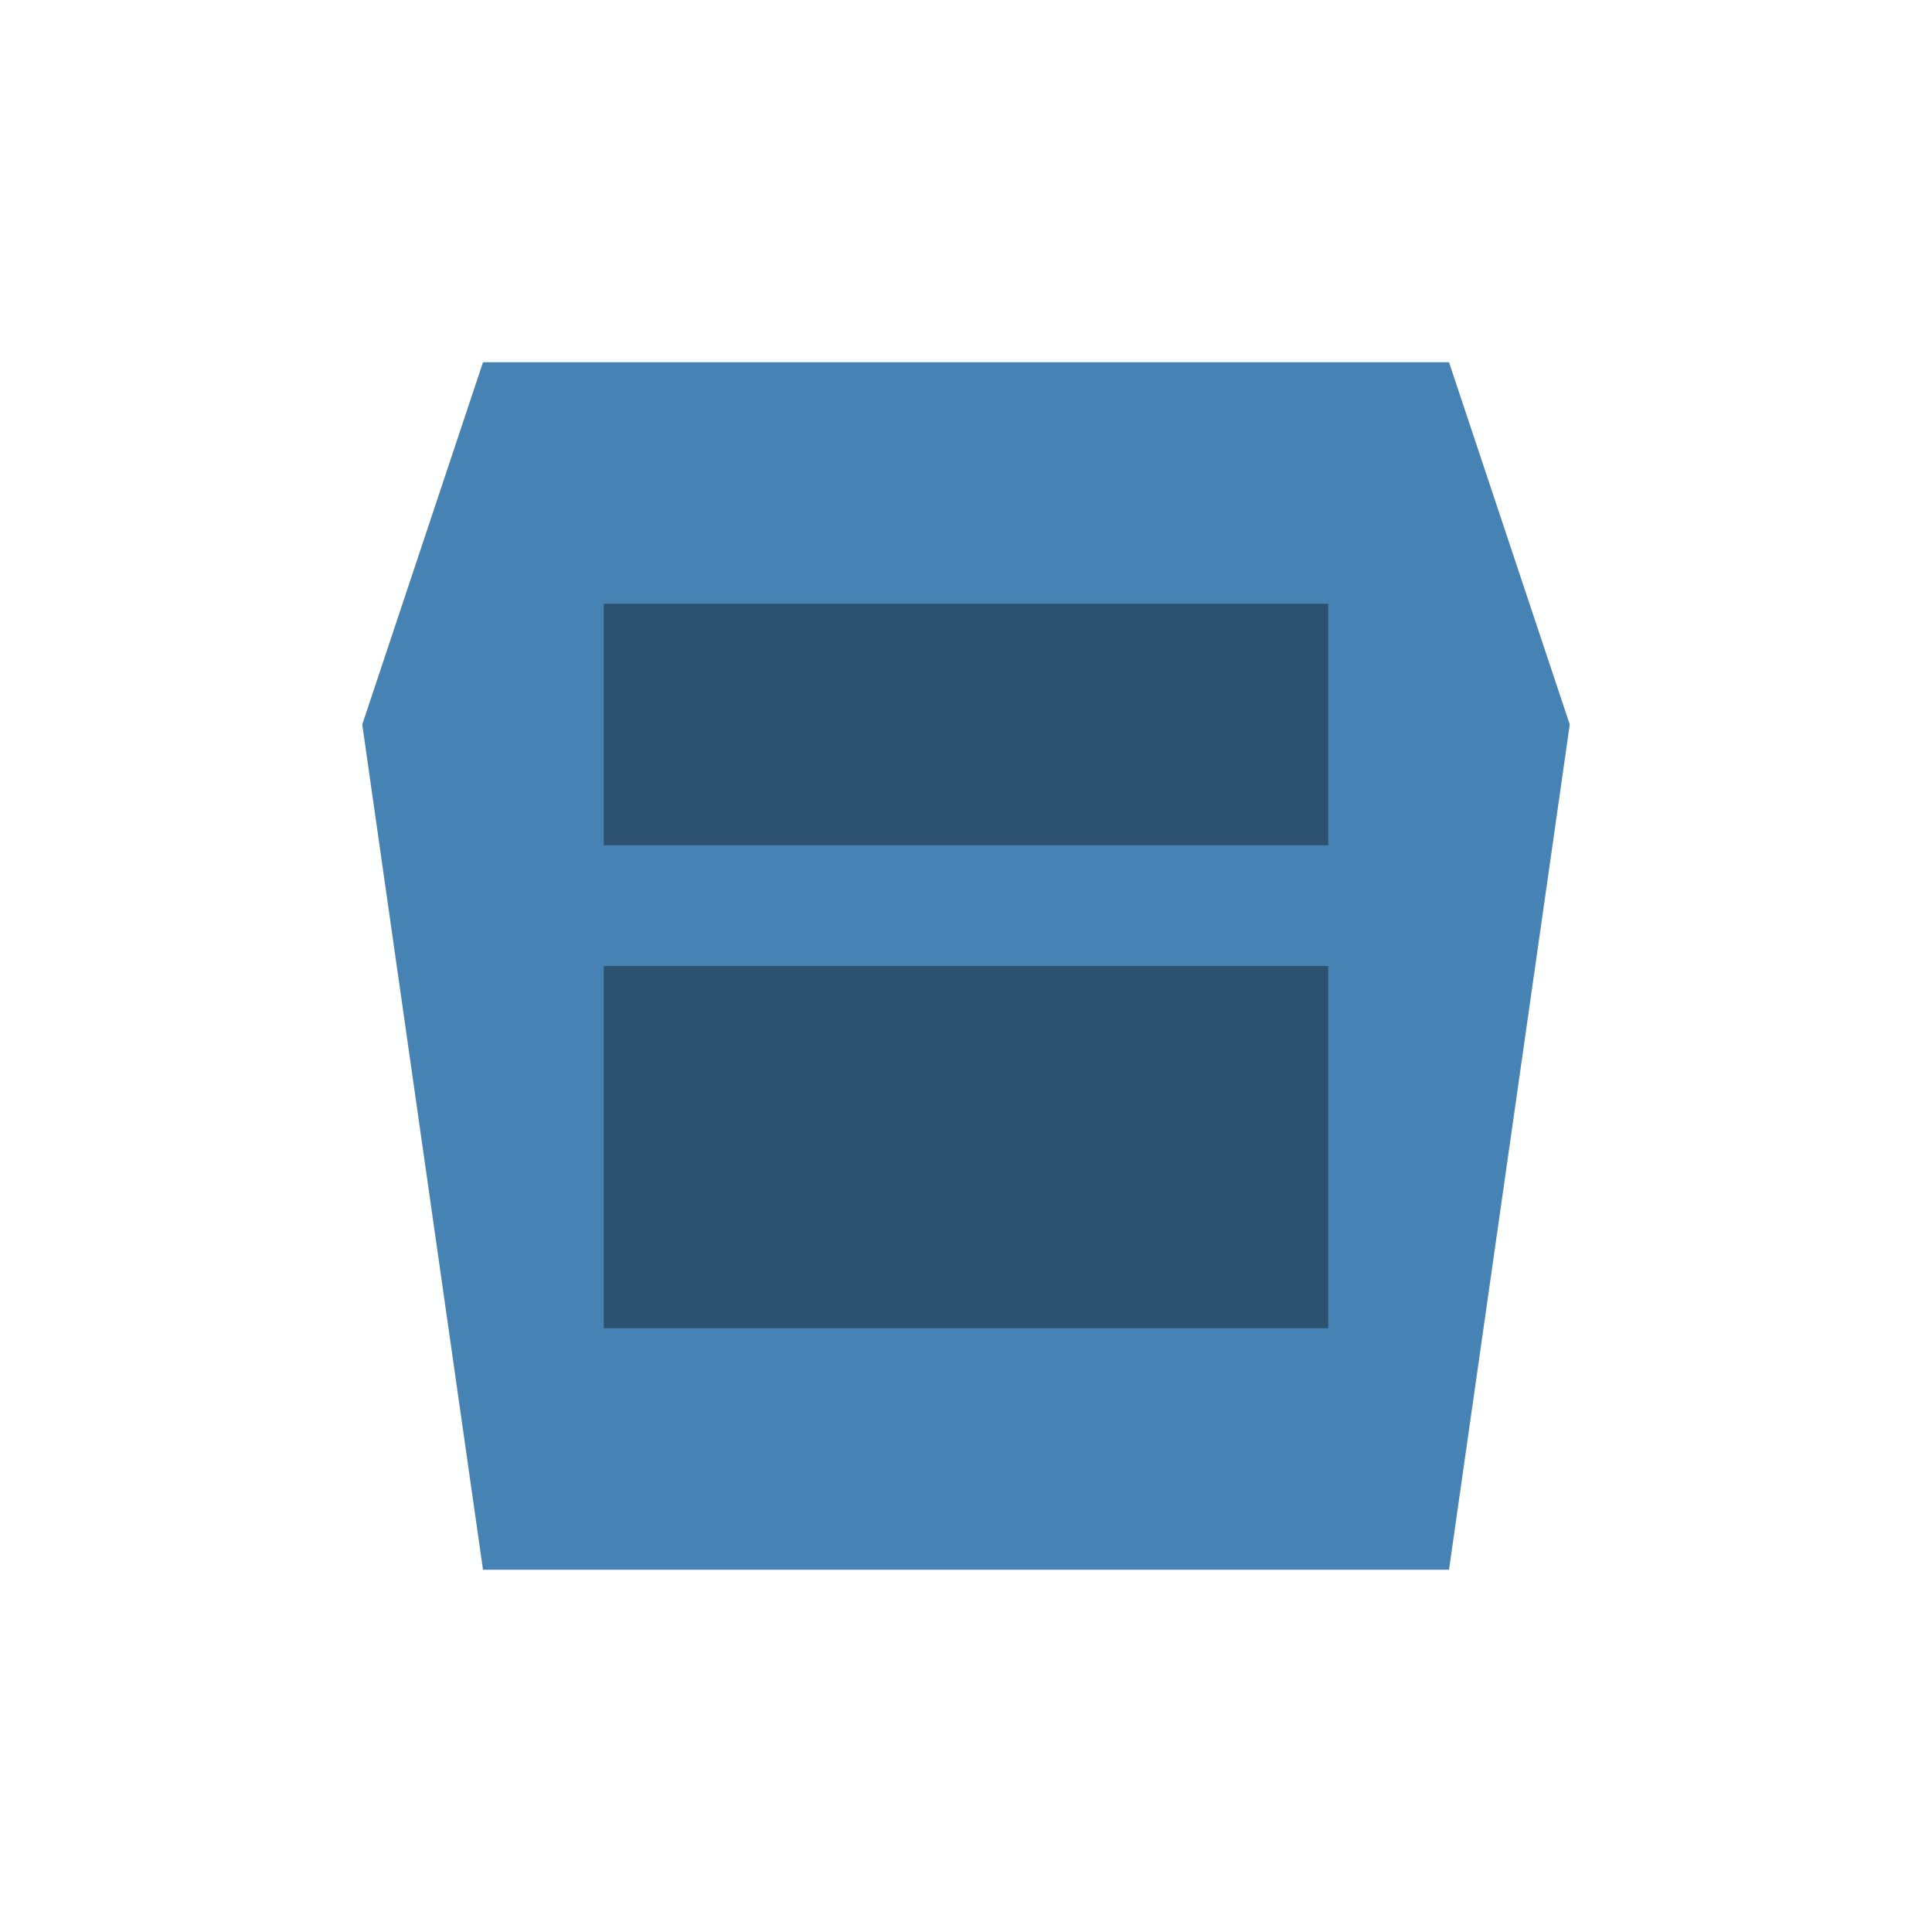
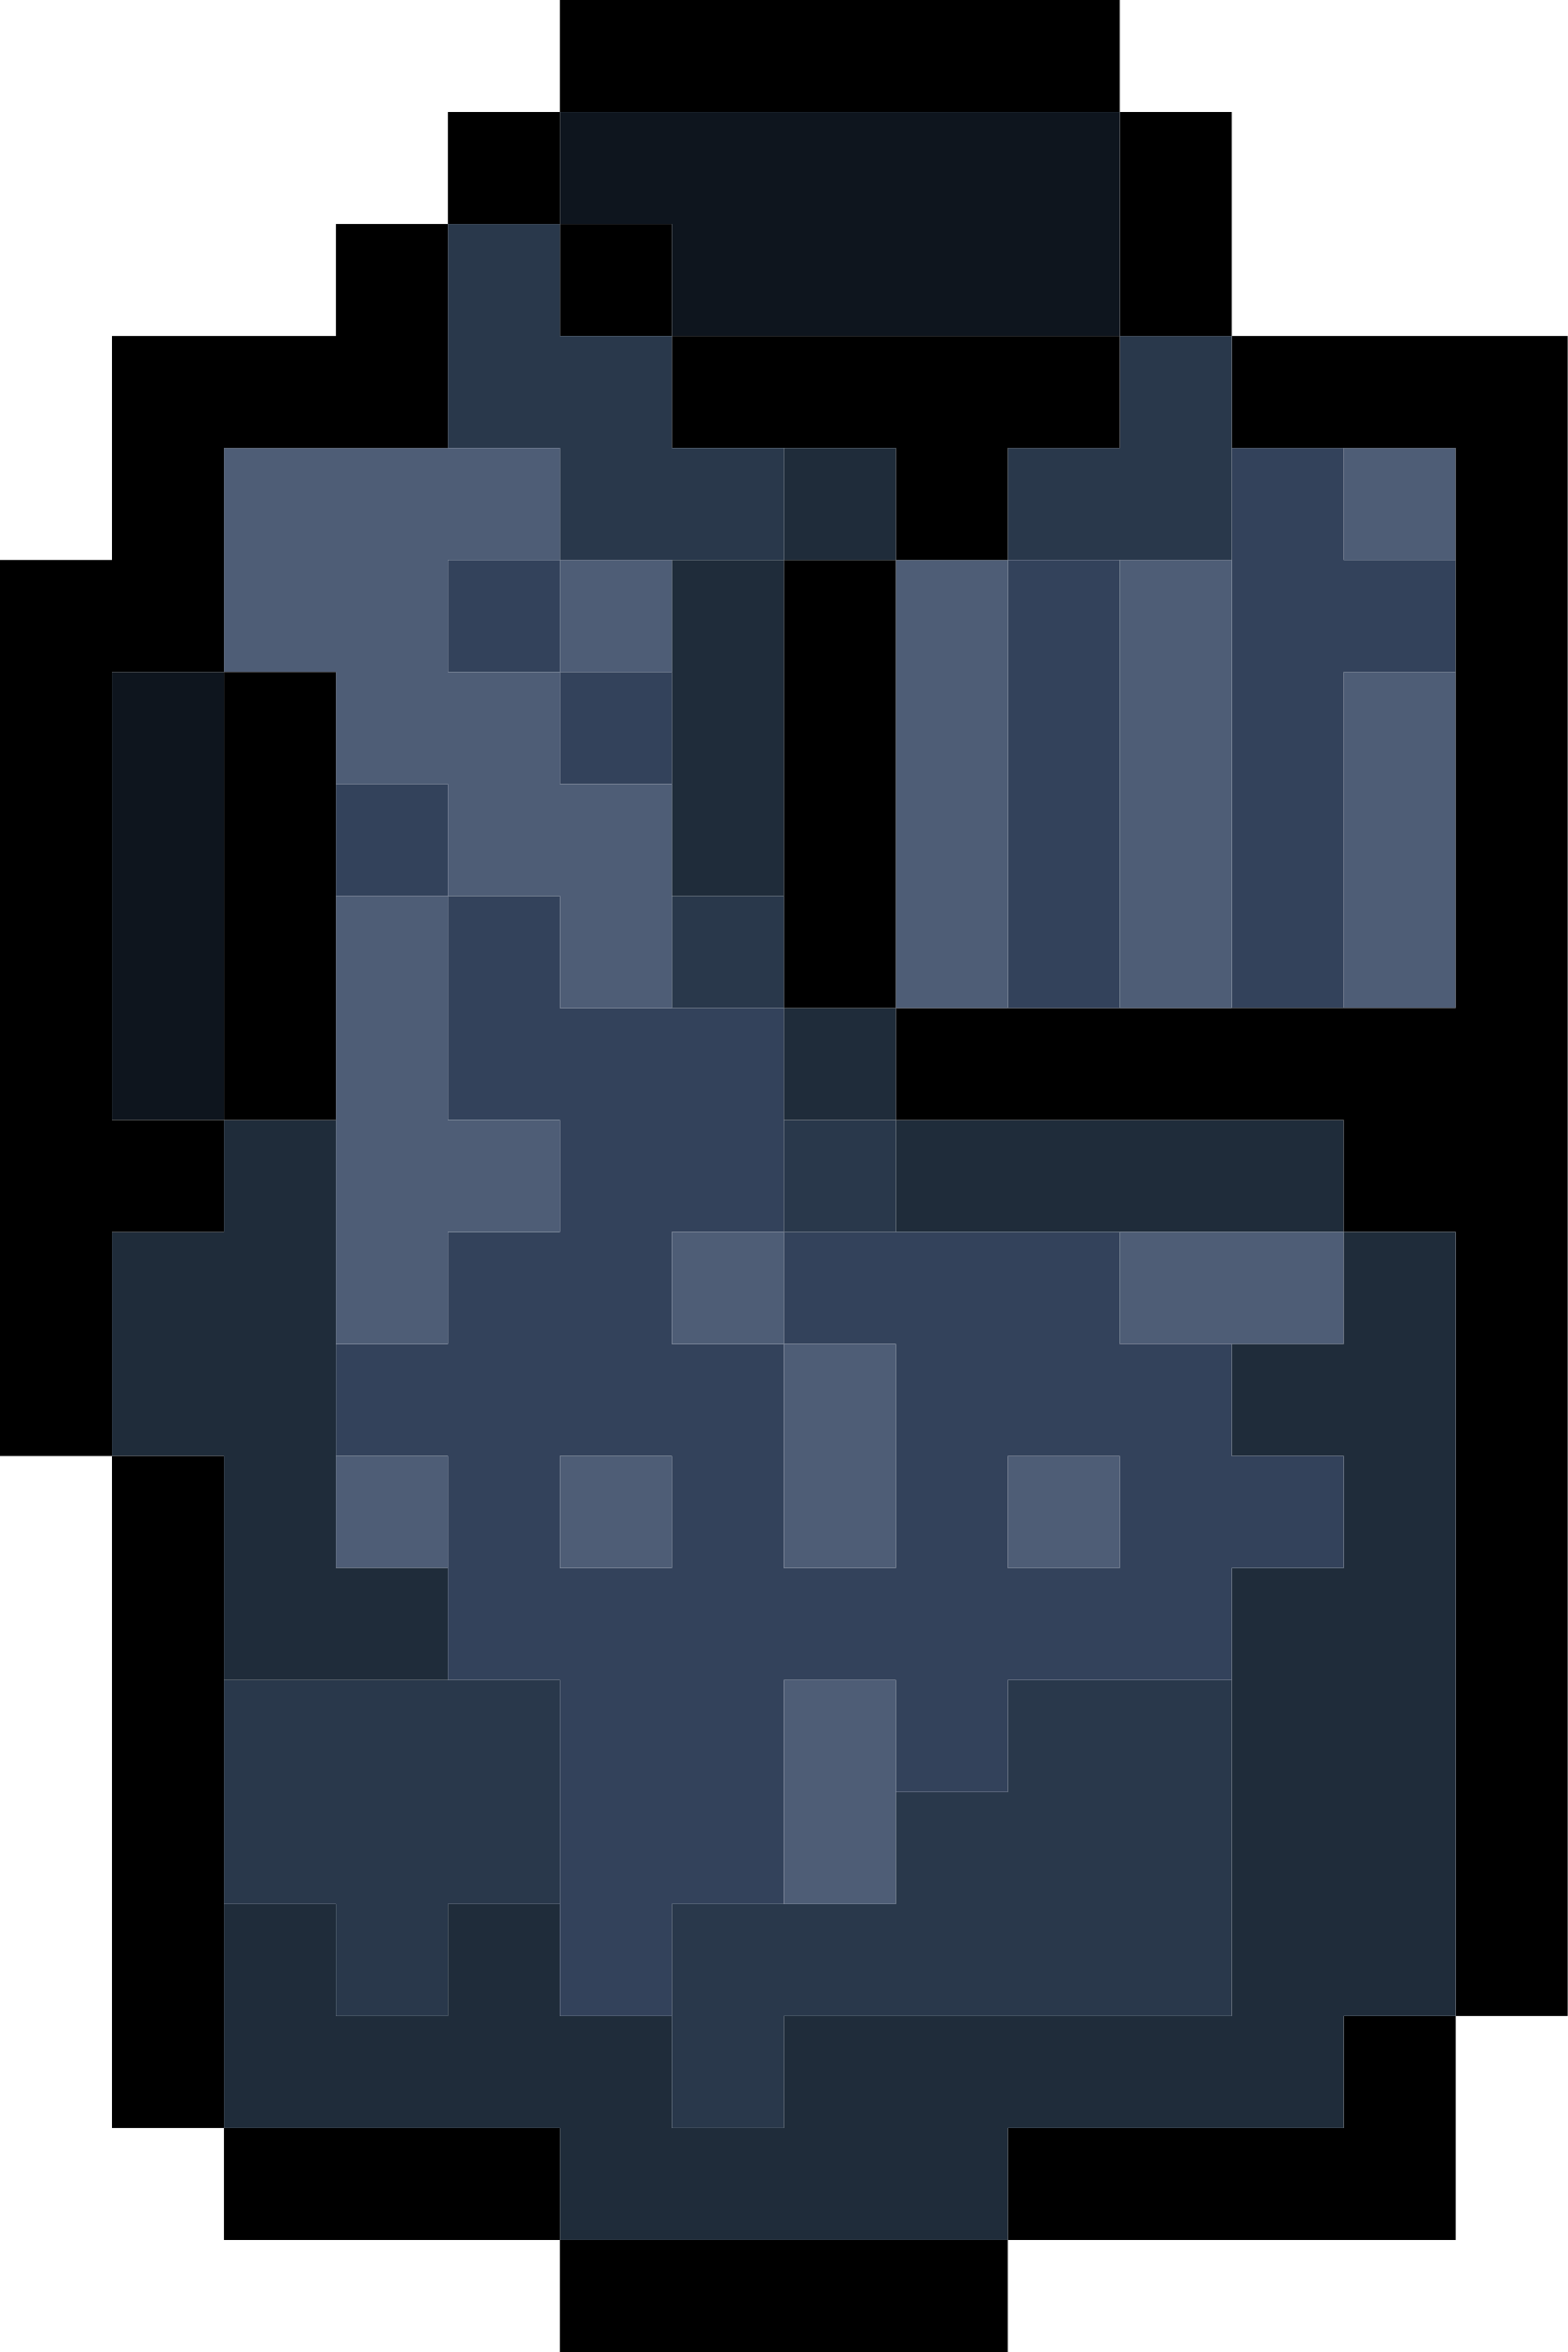
- <svg xmlns="http://www.w3.org/2000/svg" width="32" height="32" viewBox="0 0 32 32">
-   <path d="M8 6 L24 6 L26 12 L24 26 L8 26 L6 12 Z" fill="#4682B4" />
-   <rect x="10" y="10" width="12" height="4" fill="#2c5270" />
-   <rect x="10" y="16" width="12" height="6" fill="#2c5270" />
+ <svg xmlns="http://www.w3.org/2000/svg" id="Layer_1" viewBox="0 0 28 42">
+   <defs>
+     <style>.cls-1{fill:#33425b;}.cls-2{fill:#29384b;}.cls-3{fill:#0e151e;}.cls-4{fill:#4e5d76;}.cls-5{fill:#1f2c3a;}</style>
+   </defs>
+   <polygon class="cls-4" points="24 14 24 16 24 18 26 18 26 16 26 14 26 12 24 12 24 14" />
+   <rect class="cls-4" x="24" y="8" width="2" height="2" />
+   <polygon points="24 40 26 40 26 38 26 36 24 36 24 38 22 38 20 38 18 38 18 40 20 40 22 40 24 40" />
+   <polygon class="cls-5" points="22 20 20 20 18 20 16 20 16 22 18 22 20 22 22 22 24 22 24 20 22 20" />
+   <polygon class="cls-1" points="22 14 22 16 22 18 24 18 24 16 24 14 24 12 26 12 26 10 24 10 24 8 22 8 22 10 22 12 22 14" />
+   <polygon points="24 8 26 8 26 10 26 12 26 14 26 16 26 18 24 18 22 18 20 18 18 18 16 18 16 20 18 20 20 20 22 20 24 20 24 22 26 22 26 24 26 26 26 28 26 30 26 32 26 34 26 36 28 36 28 34 28 32 28 30 28 28 28 26 28 24 28 22 28 20 28 18 28 16 28 14 28 12 28 10 28 8 28 6 26 6 24 6 22 6 22 8 24 8" />
+   <polygon class="cls-4" points="20 22 20 24 22 24 24 24 24 22 22 22 20 22" />
+   <polygon class="cls-4" points="20 14 20 16 20 18 22 18 22 16 22 14 22 12 22 10 20 10 20 12 20 14" />
+   <polygon class="cls-2" points="20 8 18 8 18 10 20 10 22 10 22 8 22 6 20 6 20 8" />
+   <polygon points="20 6 22 6 22 4 22 2 20 2 20 4 20 6" />
+   <polygon class="cls-5" points="20 38 22 38 24 38 24 36 26 36 26 34 26 32 26 30 26 28 26 26 26 24 26 22 24 22 24 24 22 24 22 26 24 26 24 28 22 28 22 30 22 32 22 34 22 36 20 36 18 36 16 36 14 36 14 38 12 38 12 36 10 36 10 34 8 34 8 36 6 36 6 34 4 34 4 36 4 38 6 38 8 38 10 38 10 40 12 40 14 40 16 40 18 40 18 38 20 38" />
+   <polygon class="cls-2" points="18 30 18 32 16 32 16 34 14 34 12 34 12 36 12 38 14 38 14 36 16 36 18 36 20 36 22 36 22 34 22 32 22 30 20 30 18 30" />
+   <rect class="cls-4" x="18" y="26" width="2" height="2" />
+   <path class="cls-1" d="M20,22h-6v2h2v4h-2v-4h-2v-2h2v-4h-4v-2h-2v4h2v2h-2v2h-2v2h2v4h2v6h2v-2h2v-4h2v2h2v-2h4v-2h2v-2h-2v-2h-2v-2ZM10,26h2v2h-2v-2ZM20,28h-2v-2h2v2Z" />
+   <polygon class="cls-1" points="18 14 18 16 18 18 20 18 20 16 20 14 20 12 20 10 18 10 18 12 18 14" />
+   <polygon class="cls-4" points="16 12 16 14 16 16 16 18 18 18 18 16 18 14 18 12 18 10 16 10 16 12" />
+   <polygon points="16 10 18 10 18 8 20 8 20 6 18 6 16 6 14 6 12 6 12 8 14 8 16 8 16 10" />
+   <polygon points="14 40 12 40 10 40 10 42 12 42 14 42 16 42 18 42 18 40 16 40 14 40" />
+   <polygon class="cls-4" points="16 32 16 30 14 30 14 32 14 34 16 34 16 32" />
+   <polygon class="cls-4" points="14 28 16 28 16 26 16 24 14 24 14 26 14 28" />
+   <rect class="cls-2" x="14" y="20" width="2" height="2" />
+   <rect class="cls-5" x="14" y="18" width="2" height="2" />
+   <polygon points="14 14 14 16 14 18 16 18 16 16 16 14 16 12 16 10 14 10 14 12 14 14" />
+   <rect class="cls-5" x="14" y="8" width="2" height="2" />
+   <rect class="cls-4" x="12" y="22" width="2" height="2" />
+   <rect class="cls-2" x="12" y="16" width="2" height="2" />
+   <polygon class="cls-5" points="12 14 12 16 14 16 14 14 14 12 14 10 12 10 12 12 12 14" />
+   <polygon points="14 2 16 2 18 2 20 2 20 0 18 0 16 0 14 0 12 0 10 0 10 2 12 2 14 2" />
+   <rect class="cls-4" x="10" y="26" width="2" height="2" />
+   <rect class="cls-1" x="10" y="12" width="2" height="2" />
+   <rect class="cls-4" x="10" y="10" width="2" height="2" />
+   <rect x="10" y="4" width="2" height="2" />
+   <polygon class="cls-3" points="12 4 12 6 14 6 16 6 18 6 20 6 20 4 20 2 18 2 16 2 14 2 12 2 10 2 10 4 12 4" />
+   <polygon points="8 38 6 38 4 38 4 40 6 40 8 40 10 40 10 38 8 38" />
+   <polygon class="cls-2" points="10 30 8 30 6 30 4 30 4 32 4 34 6 34 6 36 8 36 8 34 10 34 10 32 10 30" />
+   <rect class="cls-1" x="8" y="10" width="2" height="2" />
+   <polygon class="cls-2" points="8 8 10 8 10 10 12 10 14 10 14 8 12 8 12 6 10 6 10 4 8 4 8 6 8 8" />
+   <rect x="8" y="2" width="2" height="2" />
+   <rect class="cls-4" x="6" y="26" width="2" height="2" />
+   <polygon class="cls-4" points="8 22 10 22 10 20 8 20 8 18 8 16 6 16 6 18 6 20 6 22 6 24 8 24 8 22" />
+   <rect class="cls-1" x="6" y="14" width="2" height="2" />
+   <polygon class="cls-4" points="6 14 8 14 8 16 10 16 10 18 12 18 12 16 12 14 10 14 10 12 8 12 8 10 10 10 10 8 8 8 6 8 4 8 4 10 4 12 6 12 6 14" />
+   <polygon class="cls-5" points="4 28 4 30 6 30 8 30 8 28 6 28 6 26 6 24 6 22 6 20 4 20 4 22 2 22 2 24 2 26 4 26 4 28" />
+   <polygon points="6 16 6 14 6 12 4 12 4 14 4 16 4 18 4 20 6 20 6 18 6 16" />
+   <polygon points="4 34 4 32 4 30 4 28 4 26 2 26 2 28 2 30 2 32 2 34 2 36 2 38 4 38 4 36 4 34" />
+   <polygon class="cls-3" points="4 16 4 14 4 12 2 12 2 14 2 16 2 18 2 20 4 20 4 18 4 16" />
+   <polygon points="2 22 4 22 4 20 2 20 2 18 2 16 2 14 2 12 4 12 4 10 4 8 6 8 8 8 8 6 8 4 6 4 6 6 4 6 2 6 2 8 2 10 0 10 0 12 0 14 0 16 0 18 0 20 0 22 0 24 0 26 2 26 2 24 2 22" />
</svg>
